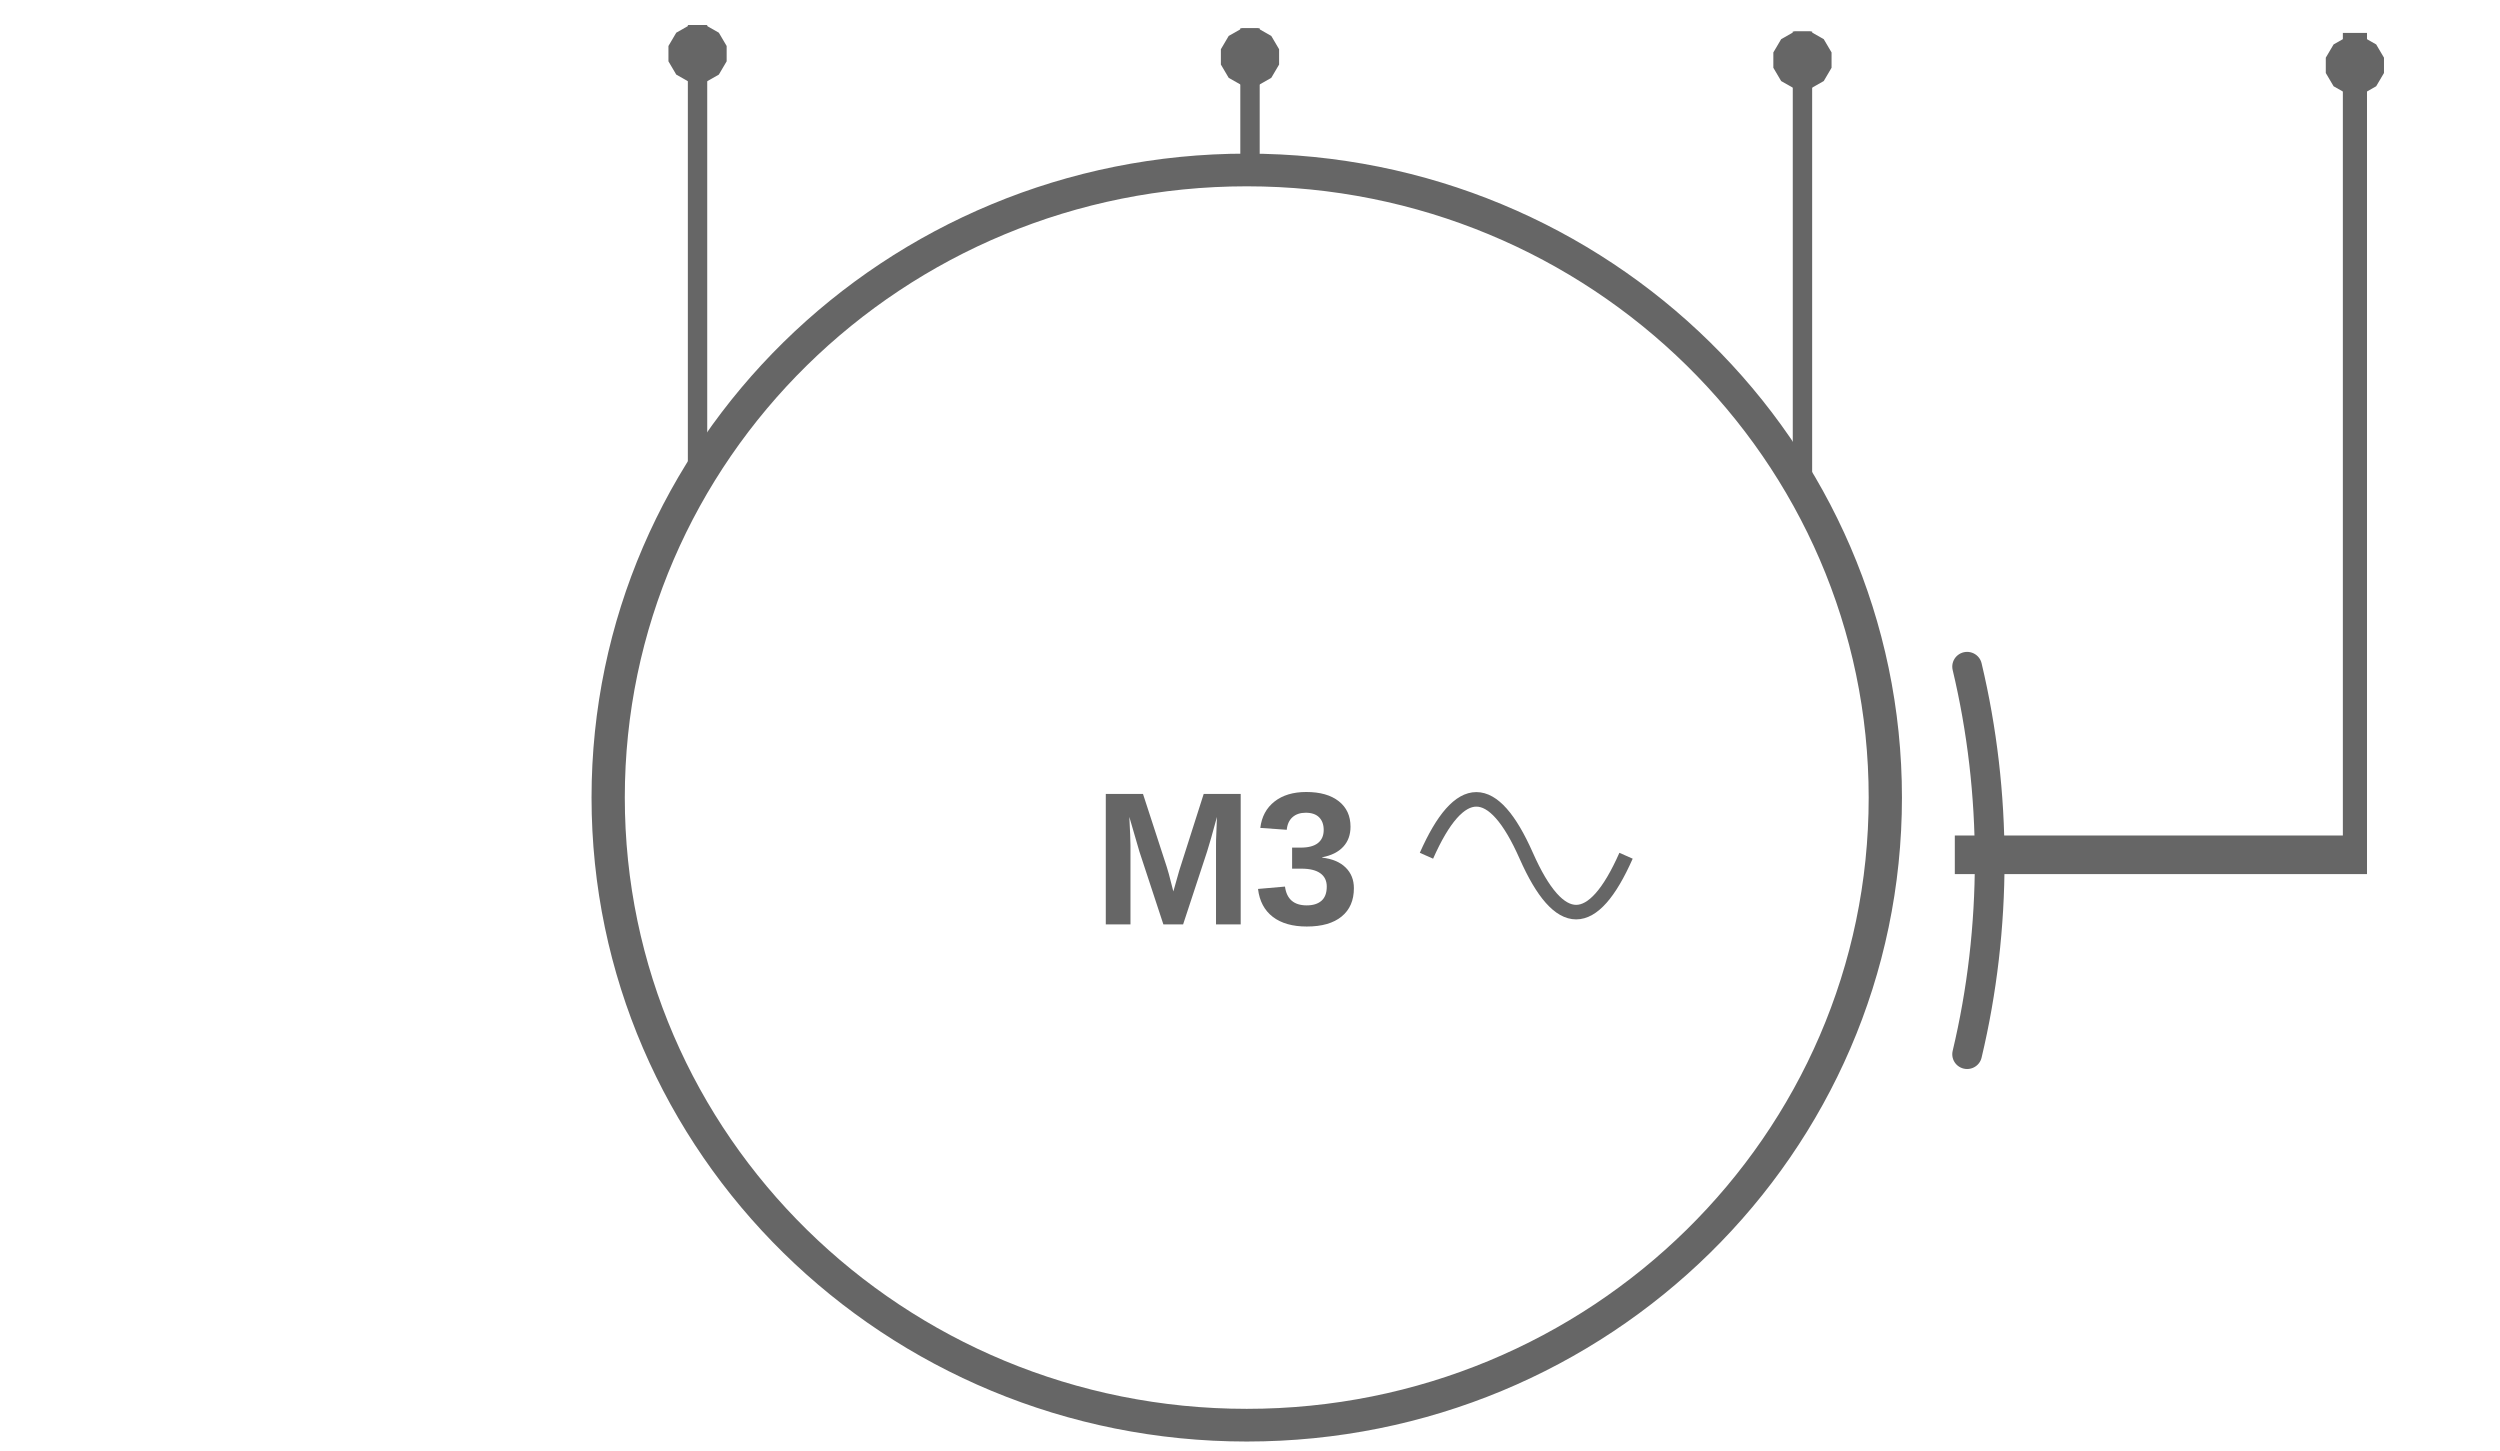
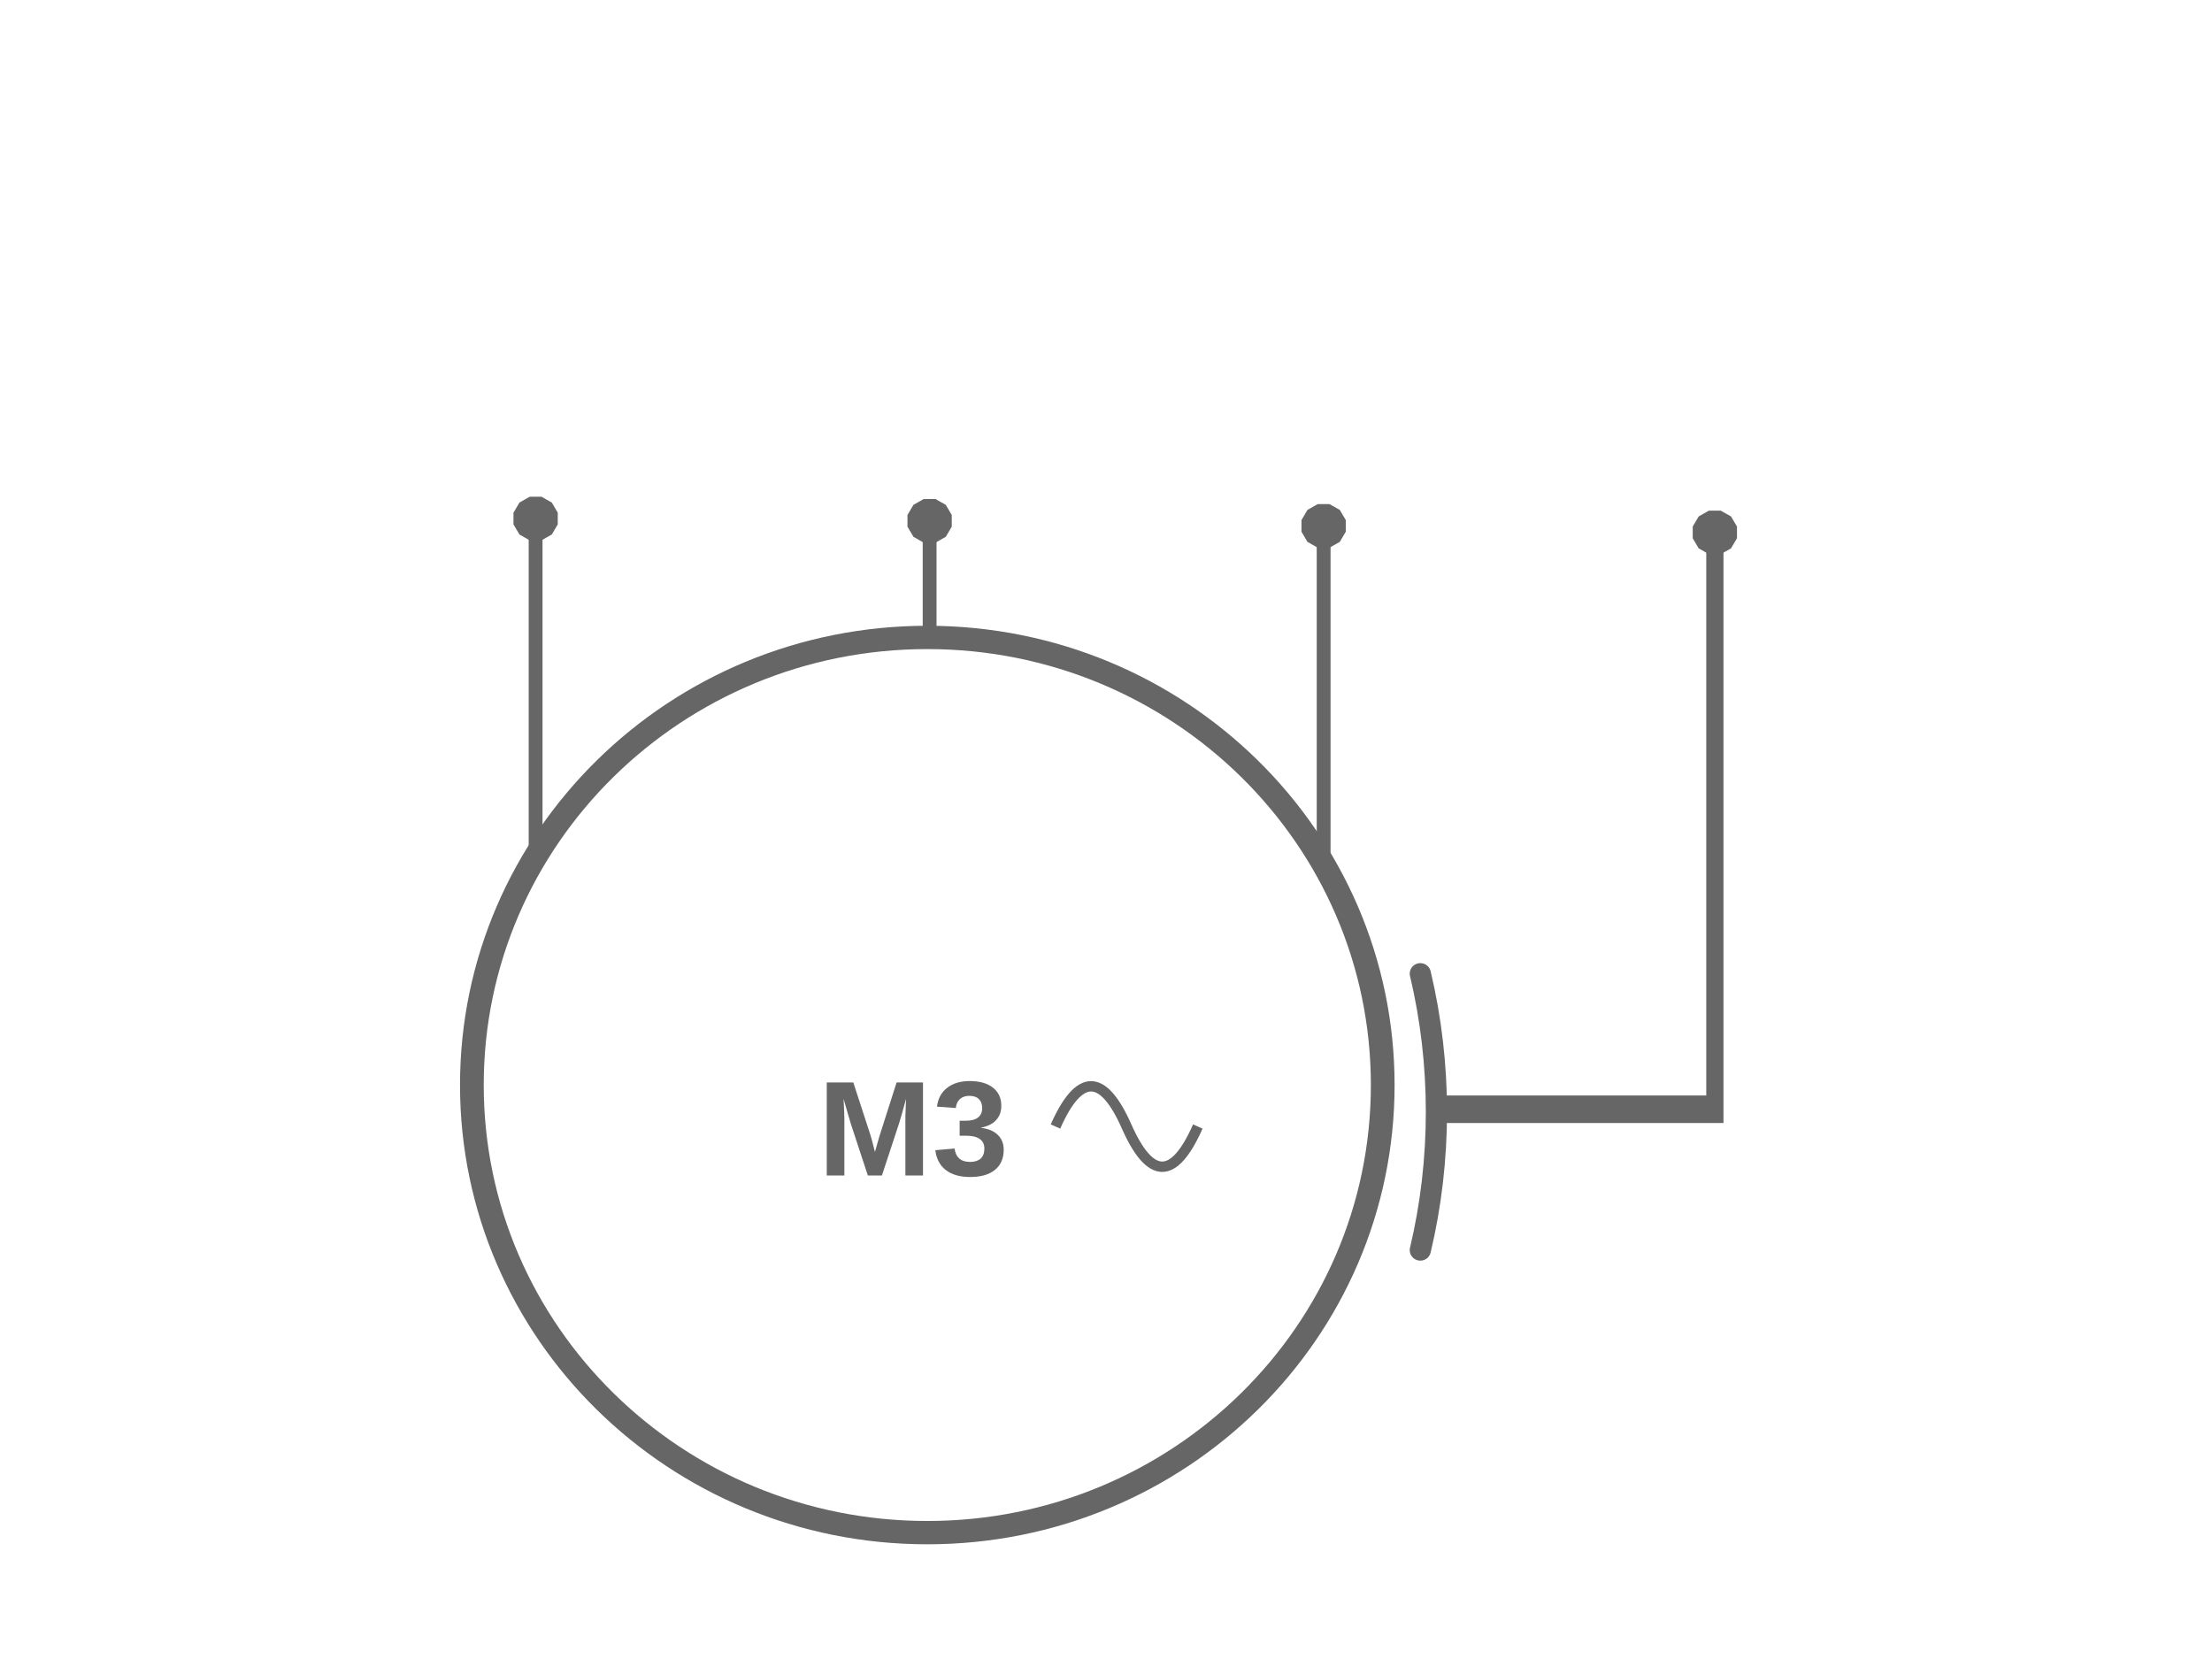
- <svg xmlns="http://www.w3.org/2000/svg" width="1289.68" height="748.125" viewBox="27.58 373.387 1289.68 748.125">
+ <svg xmlns="http://www.w3.org/2000/svg" width="1600" height="1200">
  <g class="layer" display="inline">
    <circle cx="427.51" cy="613.74" fill="none" id="svg_motor_circle" r="192" stroke="#666666" stroke-width="10" transform="matrix(1.71574 0 0 1.68628 -62.7552 -250.102)" />
-     <path d="m372.41,397.11l4.03,-6.85l6.96,-3.96l8.05,0.0l6.96,3.96l4.03,6.85l0.0,7.91l-4.03,6.85l-6.96,3.96l-8.05,0.0l-6.96,-3.96l-4.03,-6.85l0.0,-7.91z" fill="#666666" id="svg_1" stroke="#666666" stroke-width="0" />
-     <path d="m657.4,398.78l4.03,-6.85l6.96,-3.96l8.05,0.0l6.96,3.96l4.03,6.85l0.0,7.91l-4.03,6.85l-6.96,3.96l-8.05,0.0l-6.96,-3.96l-4.03,-6.85l0.0,-7.91z" fill="#666666" id="svg_2" stroke="#666666" stroke-width="0" />
-     <path d="m942.40,400.44l4.03,-6.85l6.96,-3.96l8.05,0.0l6.96,3.96l4.03,6.85l0.0,7.91l-4.03,6.85l-6.96,3.96l-8.05,0.0l-6.96,-3.96l-4.03,-6.85l0.0,-7.91z" fill="#666666" id="svg_3" stroke="#666666" stroke-width="0" />
-     <line fill="none" id="svg_u" stroke="#666666" stroke-width="10" x1="387.42" x2="387.42" y1="386.31" y2="623.00" />
+     <path d="m372.41,371.11l4.03,-6.85l6.96,-3.96l8.05,0l6.96,3.96l4.03,6.85l0,7.91l-4.03,6.85l-6.96,3.96l-8.05,0l-6.96,-3.96l-4.03,-6.85l0,-7.91z" fill="#666666" id="svg_1" stroke="#666666" stroke-width="2" />
+     <path d="m657.4,372.78l4.03,-6.85l6.96,-3.96l8.05,0l6.96,3.96l4.03,6.85l0,7.91l-4.03,6.85l-6.96,3.96l-8.05,0l-6.96,-3.96l-4.03,-6.85l0,-7.91z" fill="#666666" id="svg_2" stroke="#666666" stroke-width="2" />
+     <path d="m942.4,376.44l4.03,-6.85l6.96,-3.96l8.05,0l6.96,3.96l4.03,6.85l0,7.91l-4.03,6.85l-6.96,3.96l-8.05,0l-6.96,-3.96l-4.03,-6.85l0,-7.91z" fill="#666666" id="svg_3" stroke="#666666" stroke-width="2" />
+     <line fill="none" id="svg_u" stroke="#666666" stroke-width="10" x1="387.42" x2="387.42" y1="386.31" y2="623" />
    <line fill="none" id="svg_v" stroke="#666666" stroke-width="10" x1="672.42" x2="672.42" y1="387.98" y2="456.27" />
-     <line fill="none" id="svg_w" stroke="#666666" stroke-width="10" x1="957.42" x2="957.42" y1="389.64" y2="623.00" />
+     <line fill="none" id="svg_w" stroke="#666666" stroke-width="10" x1="957.42" x2="957.42" y1="389.64" y2="623" />
    <text fill="#666666" font-family="Arial, Helvetica, sans-serif" font-size="58" font-weight="bold" id="svg_m3" text-anchor="middle" transform="matrix(1.71574 0 0 1.68628 -62.7552 -250.102)" x="421.54" y="652.53">M3</text>
    <path d="m763.45,814.84c17.16,-38.78 34.32,-38.78 51.48,0c17.16,38.78 34.32,38.78 51.48,0" fill="none" id="svg_ac_tilde" stroke="#666666" stroke-width="7.5" />
-     <path d="m1227.39,403.14l4.03,-6.84l6.96,-3.95l8.04,0.0l6.96,3.95l4.03,6.84l0.0,7.91l-4.03,6.84l-6.96,3.95l-8.04,0.0l-6.96,-3.95l-4.03,-6.84l0.0,-7.91z" fill="#666666" id="svg_6" stroke="#666666" stroke-width="0" />
-     <path d="m871.26,440.0l0,212.96l-165.69,0" fill="none" id="svg_5" stroke="#666666" stroke-width="10" transform="matrix(1.24576 0 0 1.99092 157.042 -485.637)" />
-     <path d="m711.03,586.6a184.4,231.6 0 0 1 0,131.62" fill="none" id="svg_4" stroke="#666666" stroke-linecap="round" stroke-width="10" transform="matrix(1.53247 0 0 1.51946 -47.2686 -174.046)" />
+     <path d="m1225.39,381.14l4.03,-6.84l6.96,-3.95l8.04,0l6.96,3.95l4.03,6.84l0,7.91l-4.03,6.84l-6.96,3.95l-8.04,0l-6.96,-3.95l-4.03,-6.84l0,-7.91z" fill="#666666" id="svg_6" stroke="#666666" stroke-width="2" />
+     <path d="m869.65,433.97l0,212.96l-165.69,0" fill="none" id="svg_5" stroke="#666666" stroke-width="10" transform="matrix(1.24576 0 0 1.99092 157.042 -485.637)" />
+     <path d="m701.24,578.04a184.4,231.6 0 0 1 0,131.62" fill="none" id="svg_4" stroke="#666666" stroke-linecap="round" stroke-width="10" transform="matrix(1.53247 0 0 1.51946 -47.2686 -174.046)" />
  </g>
</svg>
